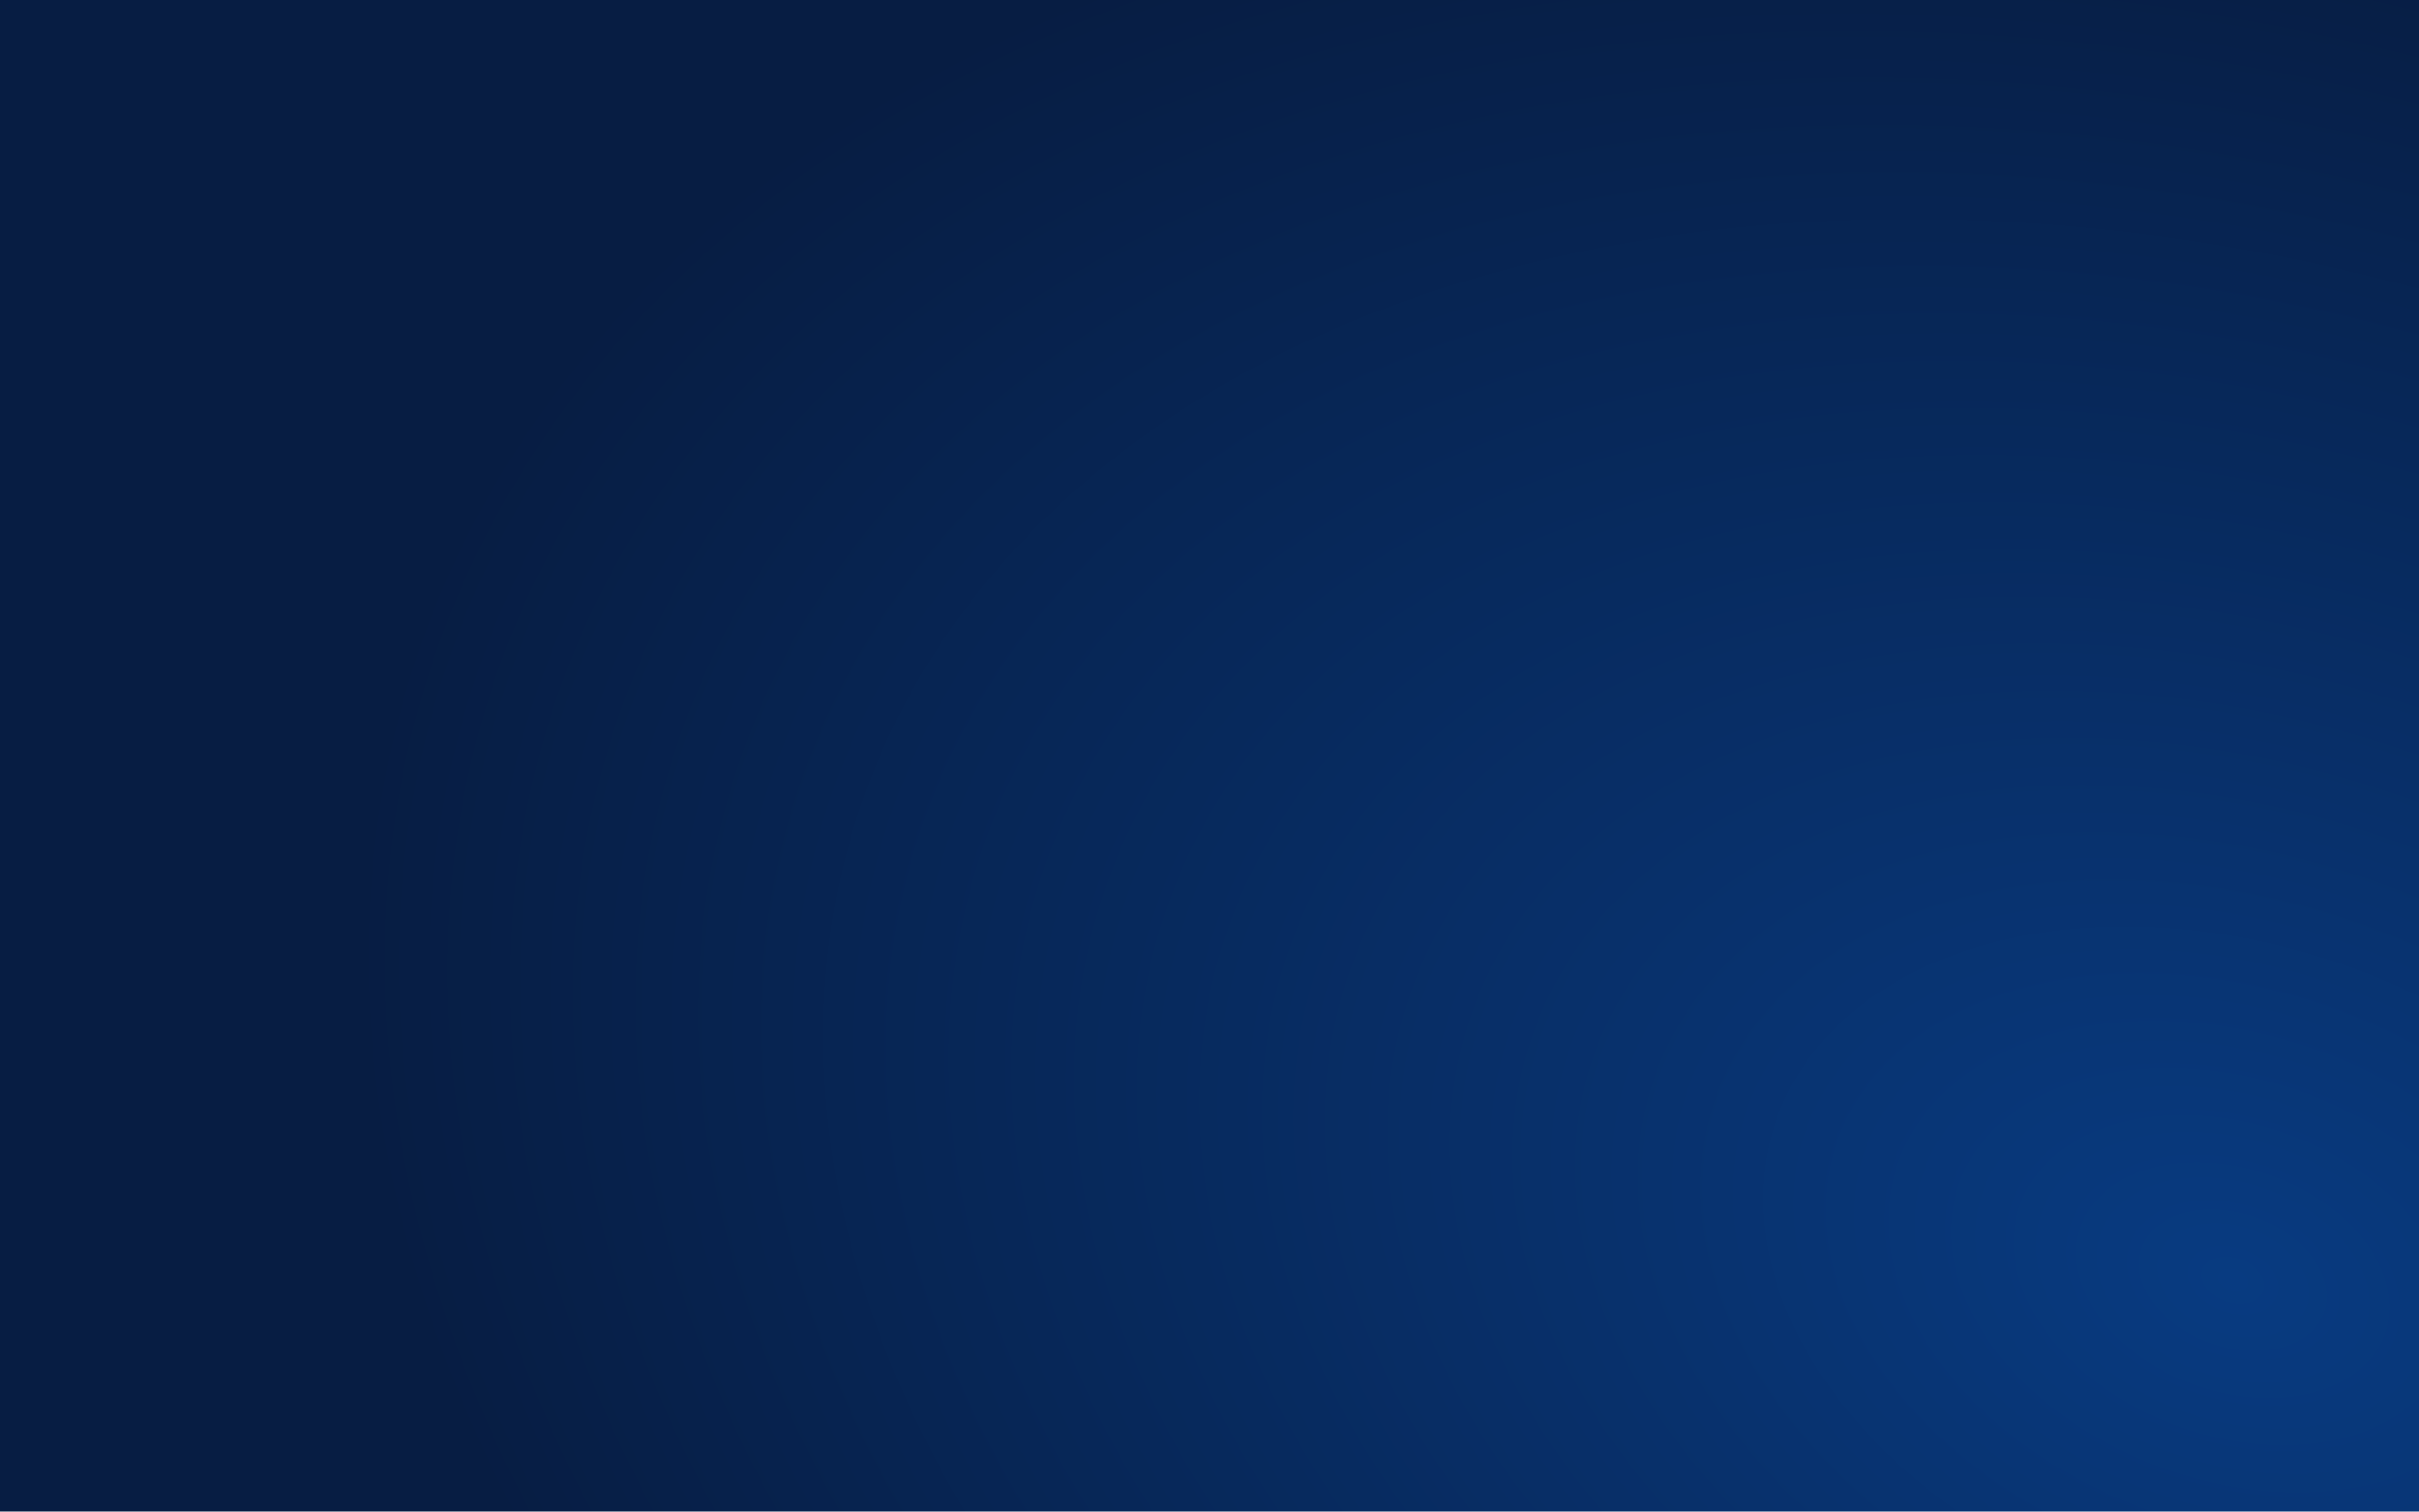
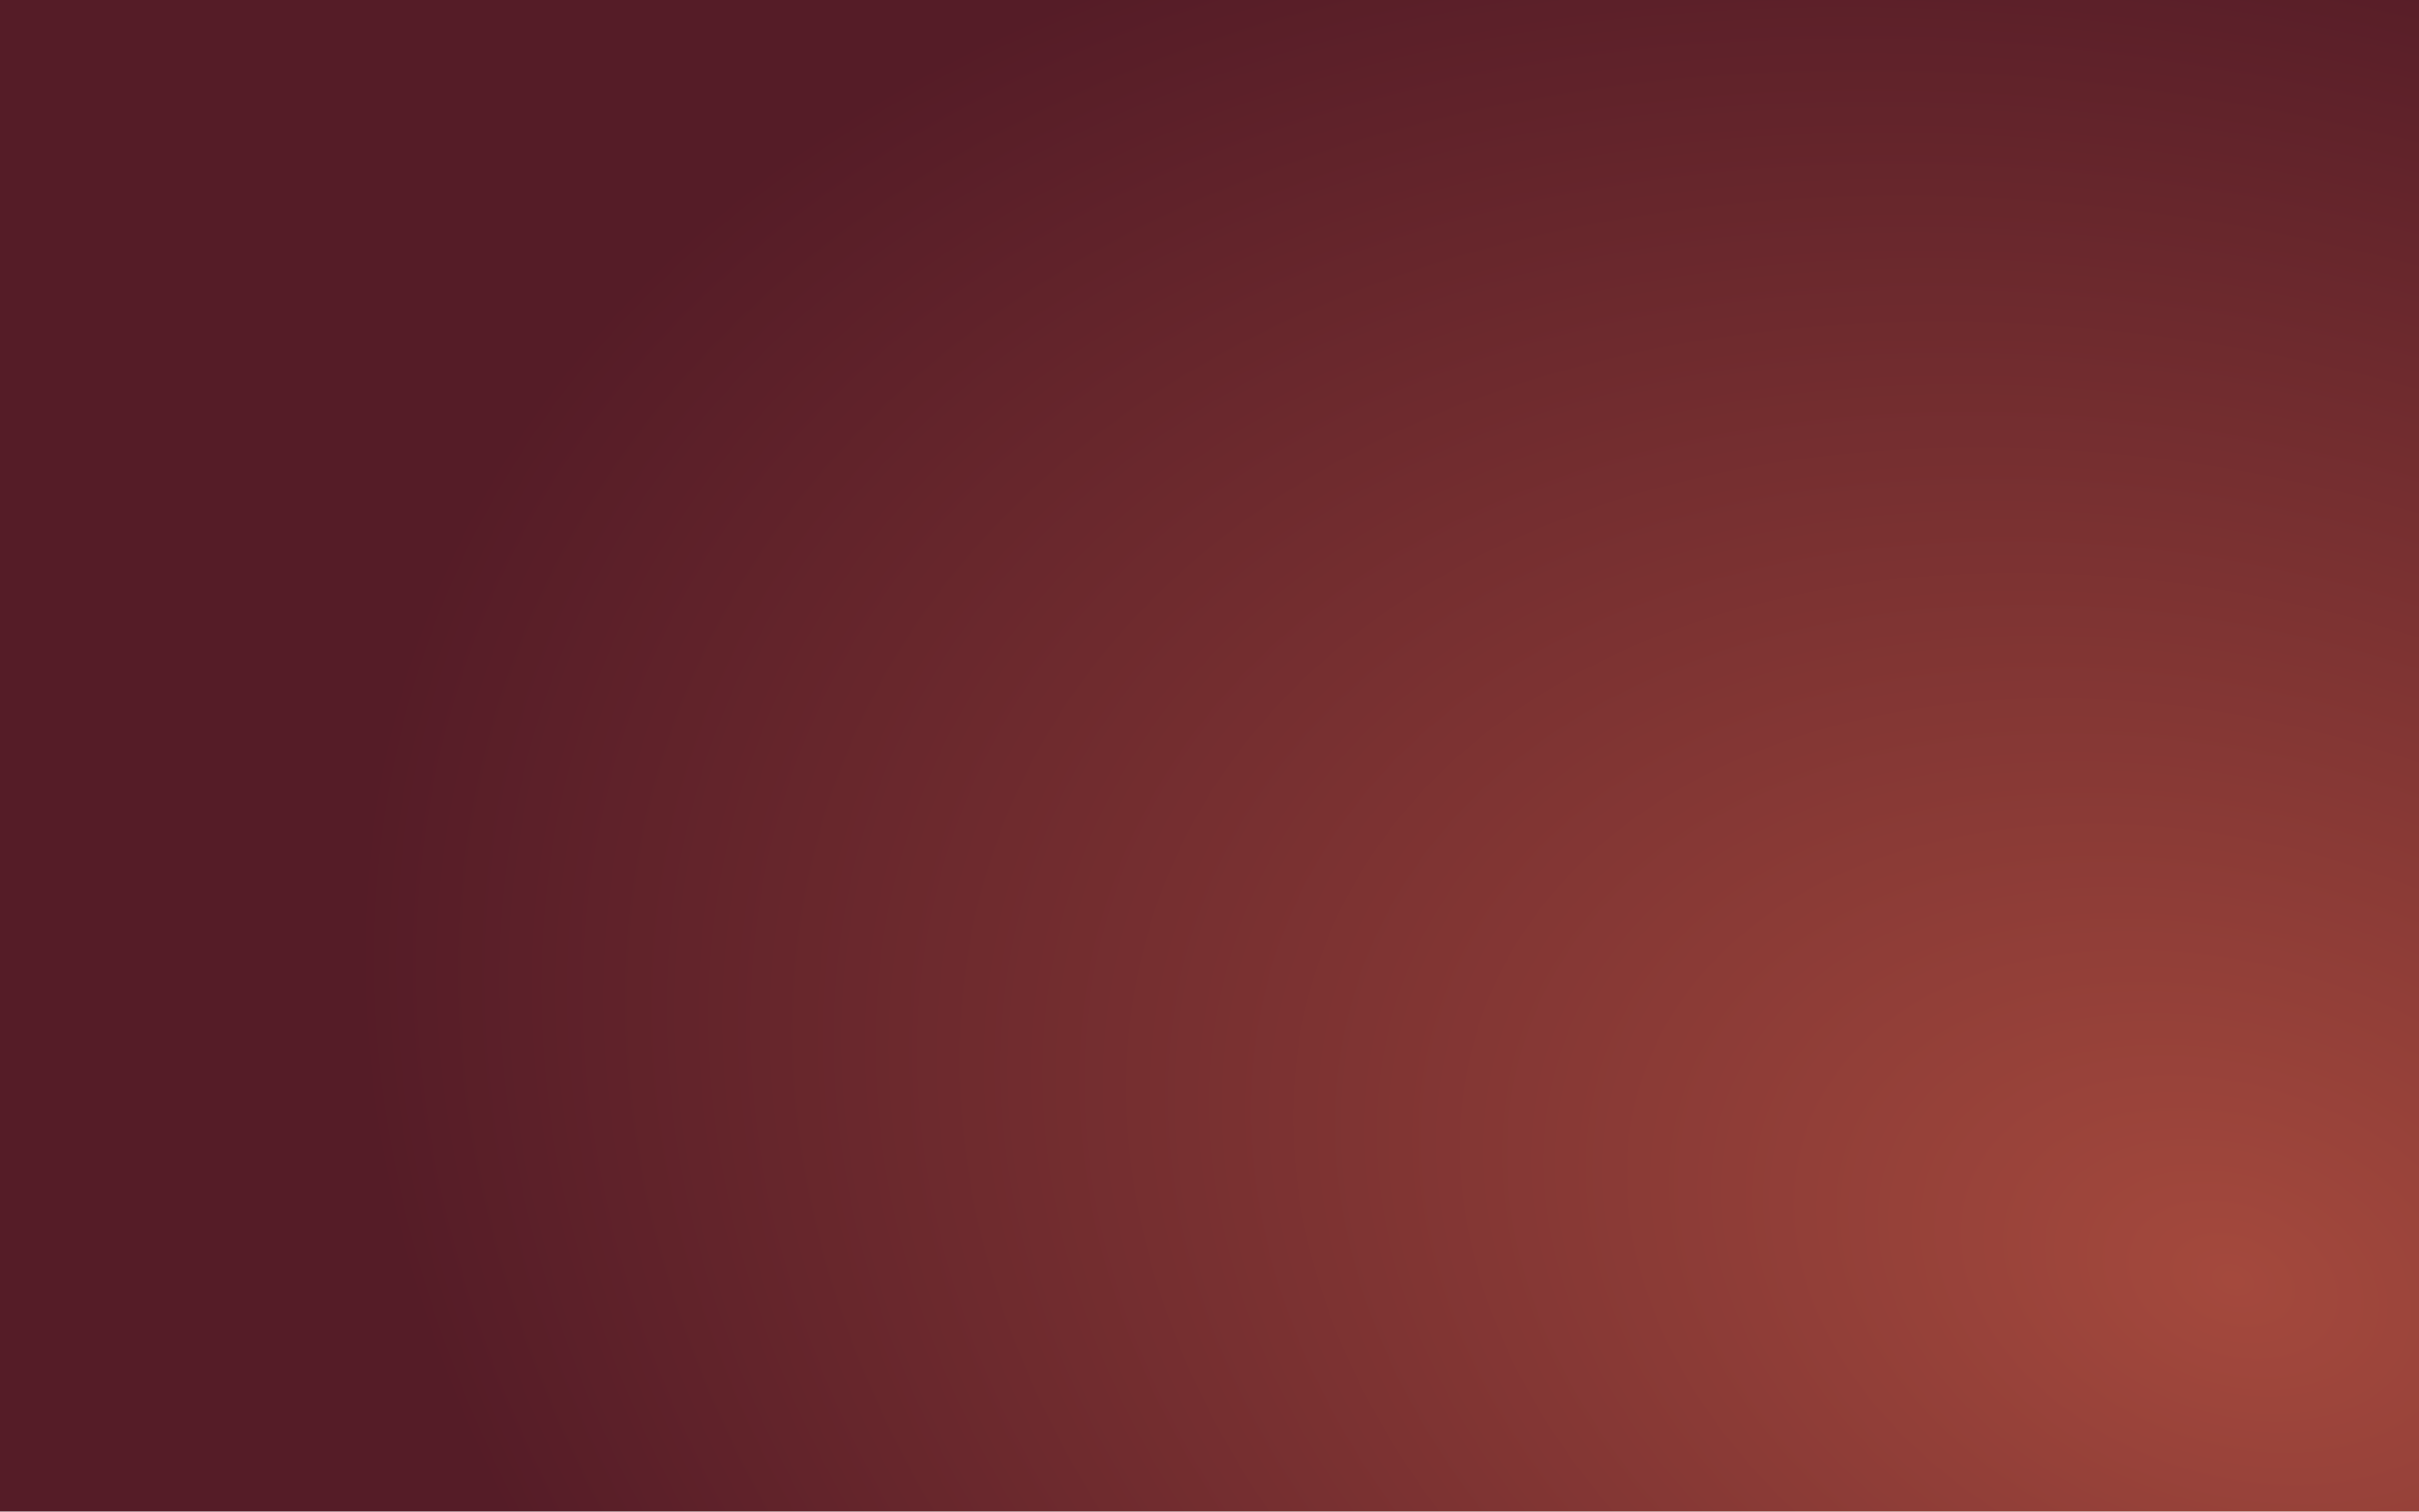
<svg xmlns="http://www.w3.org/2000/svg" width="1440" height="900" viewBox="0 0 1440 900">
  <defs>
    <radialGradient id="radial-gradient" cx="1.016" cy="1" r="0.976" gradientTransform="matrix(-0.428, -0.904, 0.672, -0.318, 0.687, 2.08)" gradientUnits="objectBoundingBox">
-       <stop offset="0" stop-color="#083b81" />
-       <stop offset="1" stop-color="#071d43" />
+       <stop offset="0" stop-color="#A4493D" />
+       <stop offset="1" stop-color="#551C27" />
    </radialGradient>
  </defs>
  <rect id="Rectangle_1646" data-name="Rectangle 1646" width="1440" height="900" fill="url(#radial-gradient)" />
</svg>
